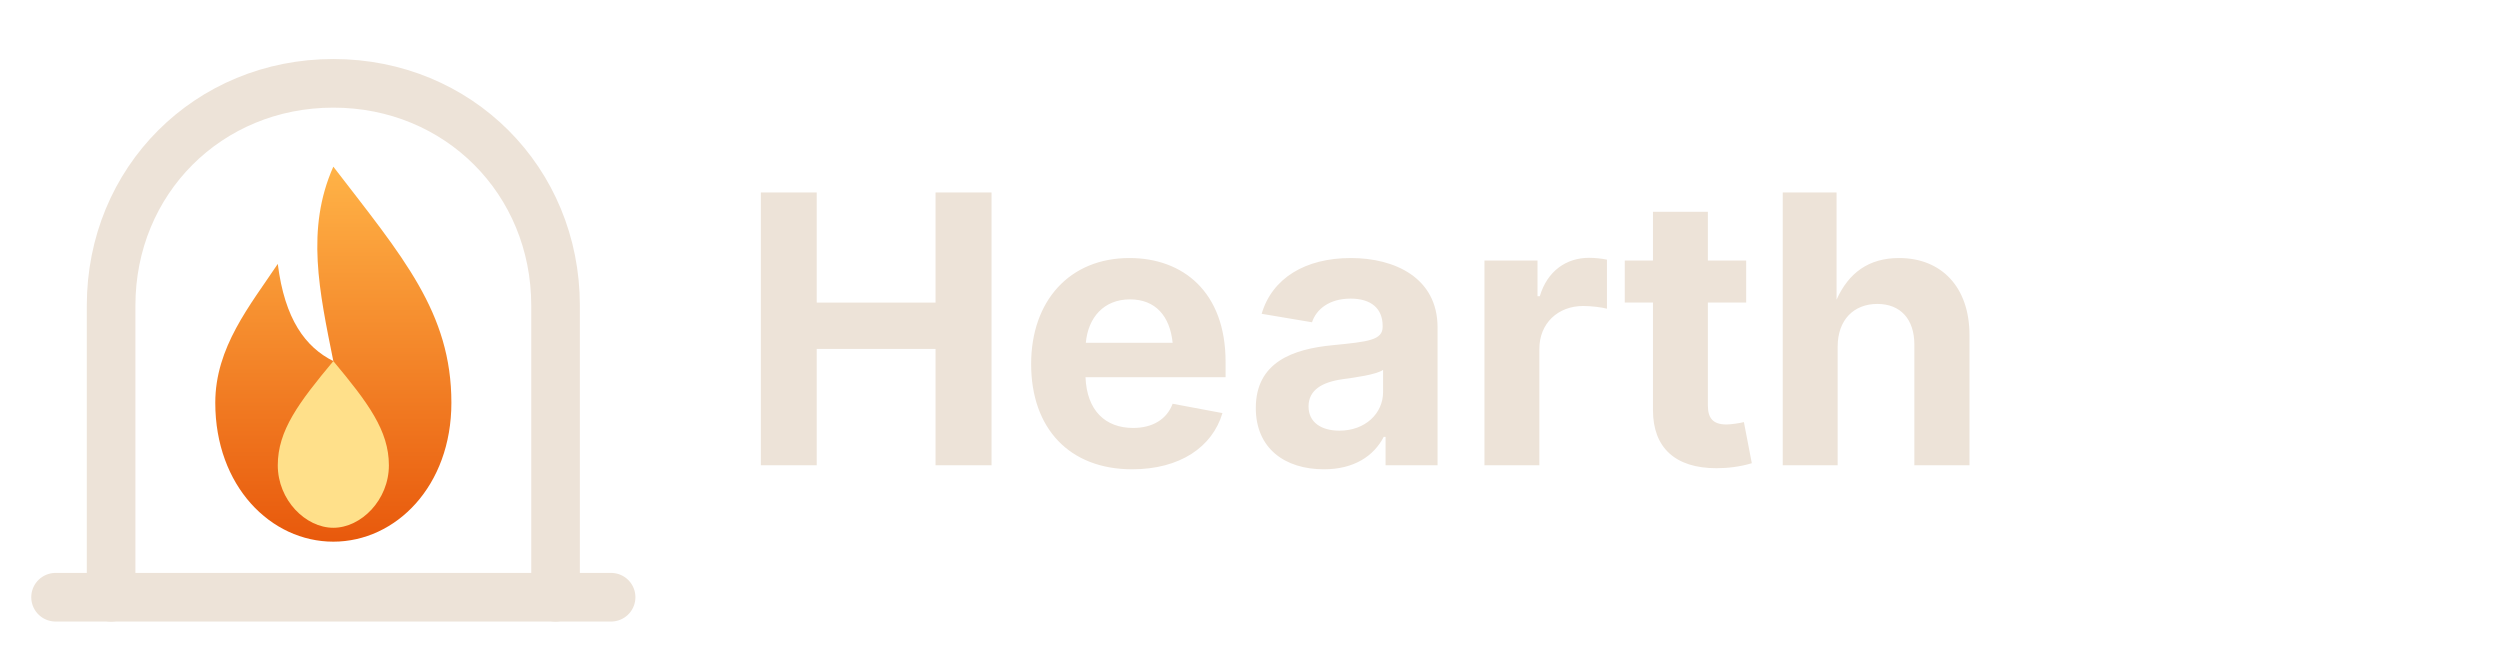
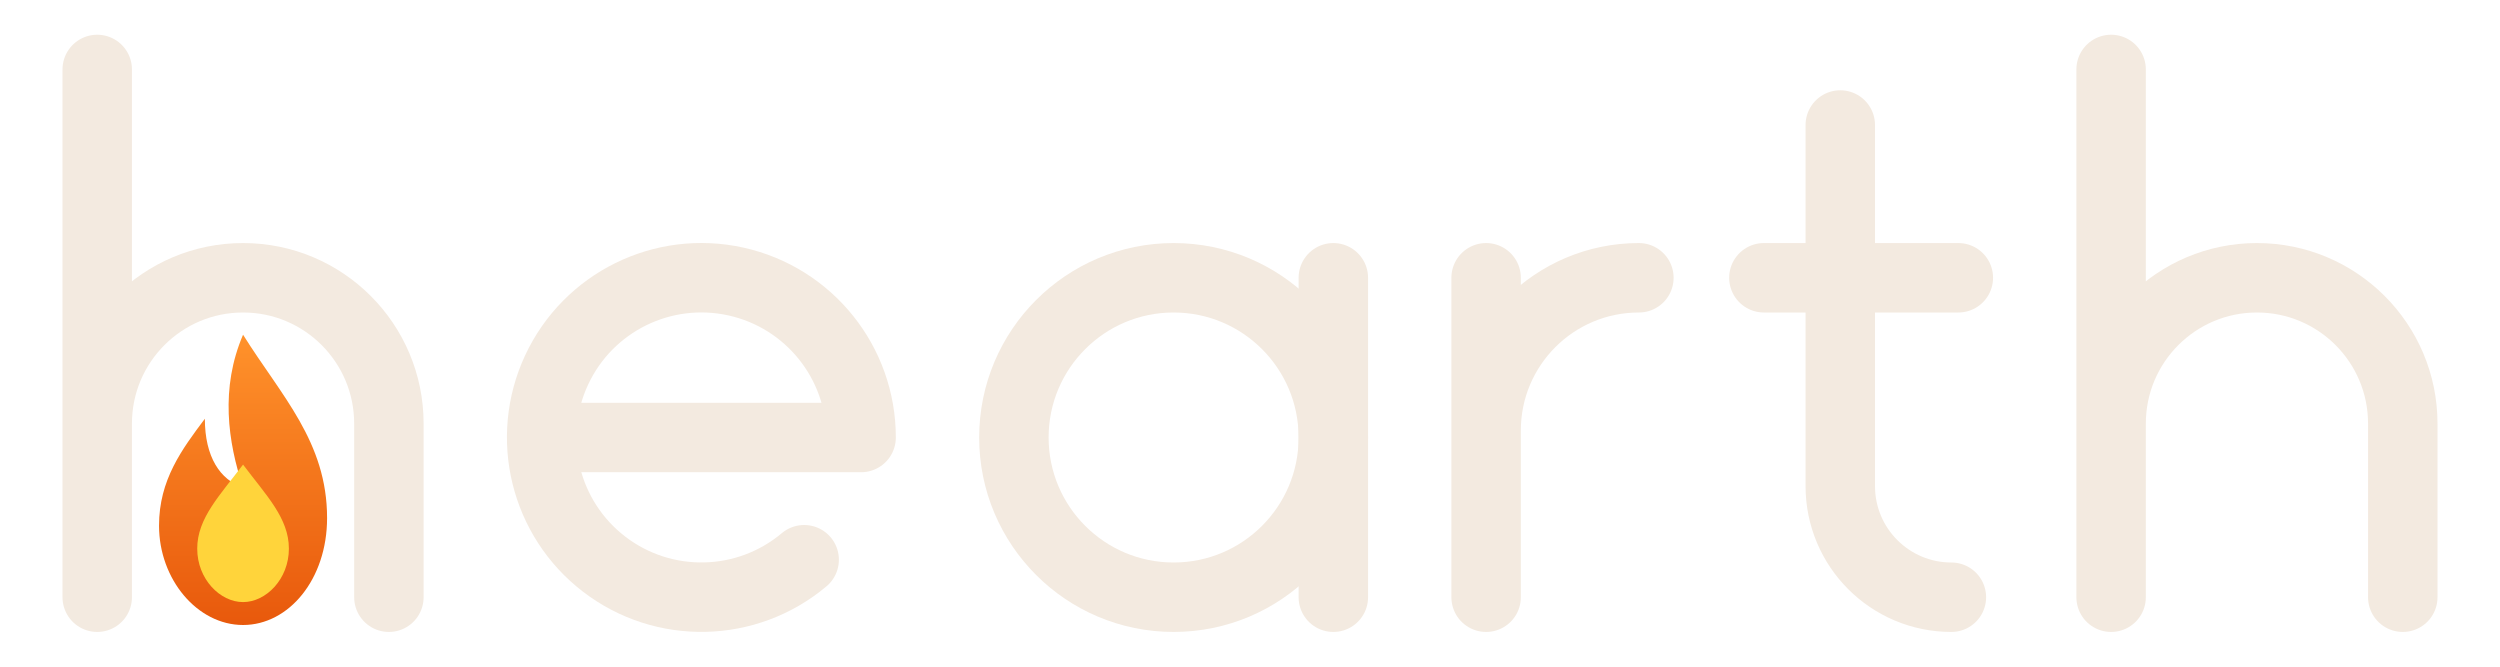
<svg xmlns="http://www.w3.org/2000/svg" viewBox="0 0 360 96" width="360" height="96" role="img" aria-label="Hearth">
  <defs>
-     <linearGradient id="flame" x1="0" y1="1" x2="0" y2="0">
+     <linearGradient id="hearth-flame" x1="0" y1="90" x2="0" y2="48.2" gradientUnits="userSpaceOnUse">
      <stop offset="0" stop-color="#E8590C" />
-       <stop offset="1" stop-color="#FFB347" />
+       <stop offset="1" stop-color="#FF922B" />
    </linearGradient>
  </defs>
-   <path d="M16 86V44C16 26 30 12 48 12S80 26 80 44V86" fill="none" stroke="#EDE3D8" stroke-width="7" stroke-linecap="round" />
-   <path d="M8 86H88" stroke="#EDE3D8" stroke-width="7" stroke-linecap="round" />
-   <path d="M48 24C58 37 65 45 65 58C65 70 57 78 48 78S31 70 31 58C31 50 36 44 40 38C41 46 44 50 48 52C46 42 44 33 48 24Z" fill="url(#flame)" />
-   <path d="M48 52C53 58 56 62 56 67C56 72 52 76 48 76S40 72 40 67C40 62 43 58 48 52Z" fill="#FFE08A" />
-   <text x="106" y="67" font-family="Inter, 'Segoe UI', Helvetica, Arial, sans-serif" font-size="54" font-weight="700" fill="#EDE3D8">Hearth</text>
+   <g fill="none" stroke="#F3EAE0" stroke-width="10" stroke-linecap="round" stroke-linejoin="round">
+     <path d="M14 10V86M14 61A21 21 0 0 1 56 61V86" />
+     <path d="M78 63H124A23 23 0 1 0 115.8 80.6" />
+     <circle cx="169" cy="63" r="23" />
+     <path d="M192 40V86" />
+     <path d="M214 86V40M214 62A22 22 0 0 1 236 40" />
+     <path d="M265 18V70A16 16 0 0 0 281 86M254 40H282" />
+     <path d="M304 10V86M304 61A21 21 0 0 1 346 61V86" />
+   </g>
+   <path d="M35 48.2C40.5 57 47.1 63.6 47.1 74.6C47.1 83.4 41.6 90 35 90C28.4 90 22.9 83.4 22.9 75.7C22.9 69.1 26.2 64.7 29.5 60.3C29.5 65.8 31.7 69.1 35 70.2C32.8 63.6 31.7 55.9 35 48.2Z" fill="url(#hearth-flame)" />
+   <path d="M35 66.9C38.3 71.3 41.6 74.6 41.6 79C41.6 83.4 38.3 86.7 35 86.7C31.7 86.7 28.4 83.4 28.4 79C28.4 74.6 31.7 71.3 35 66.9Z" fill="#FFD43B" />
</svg>
